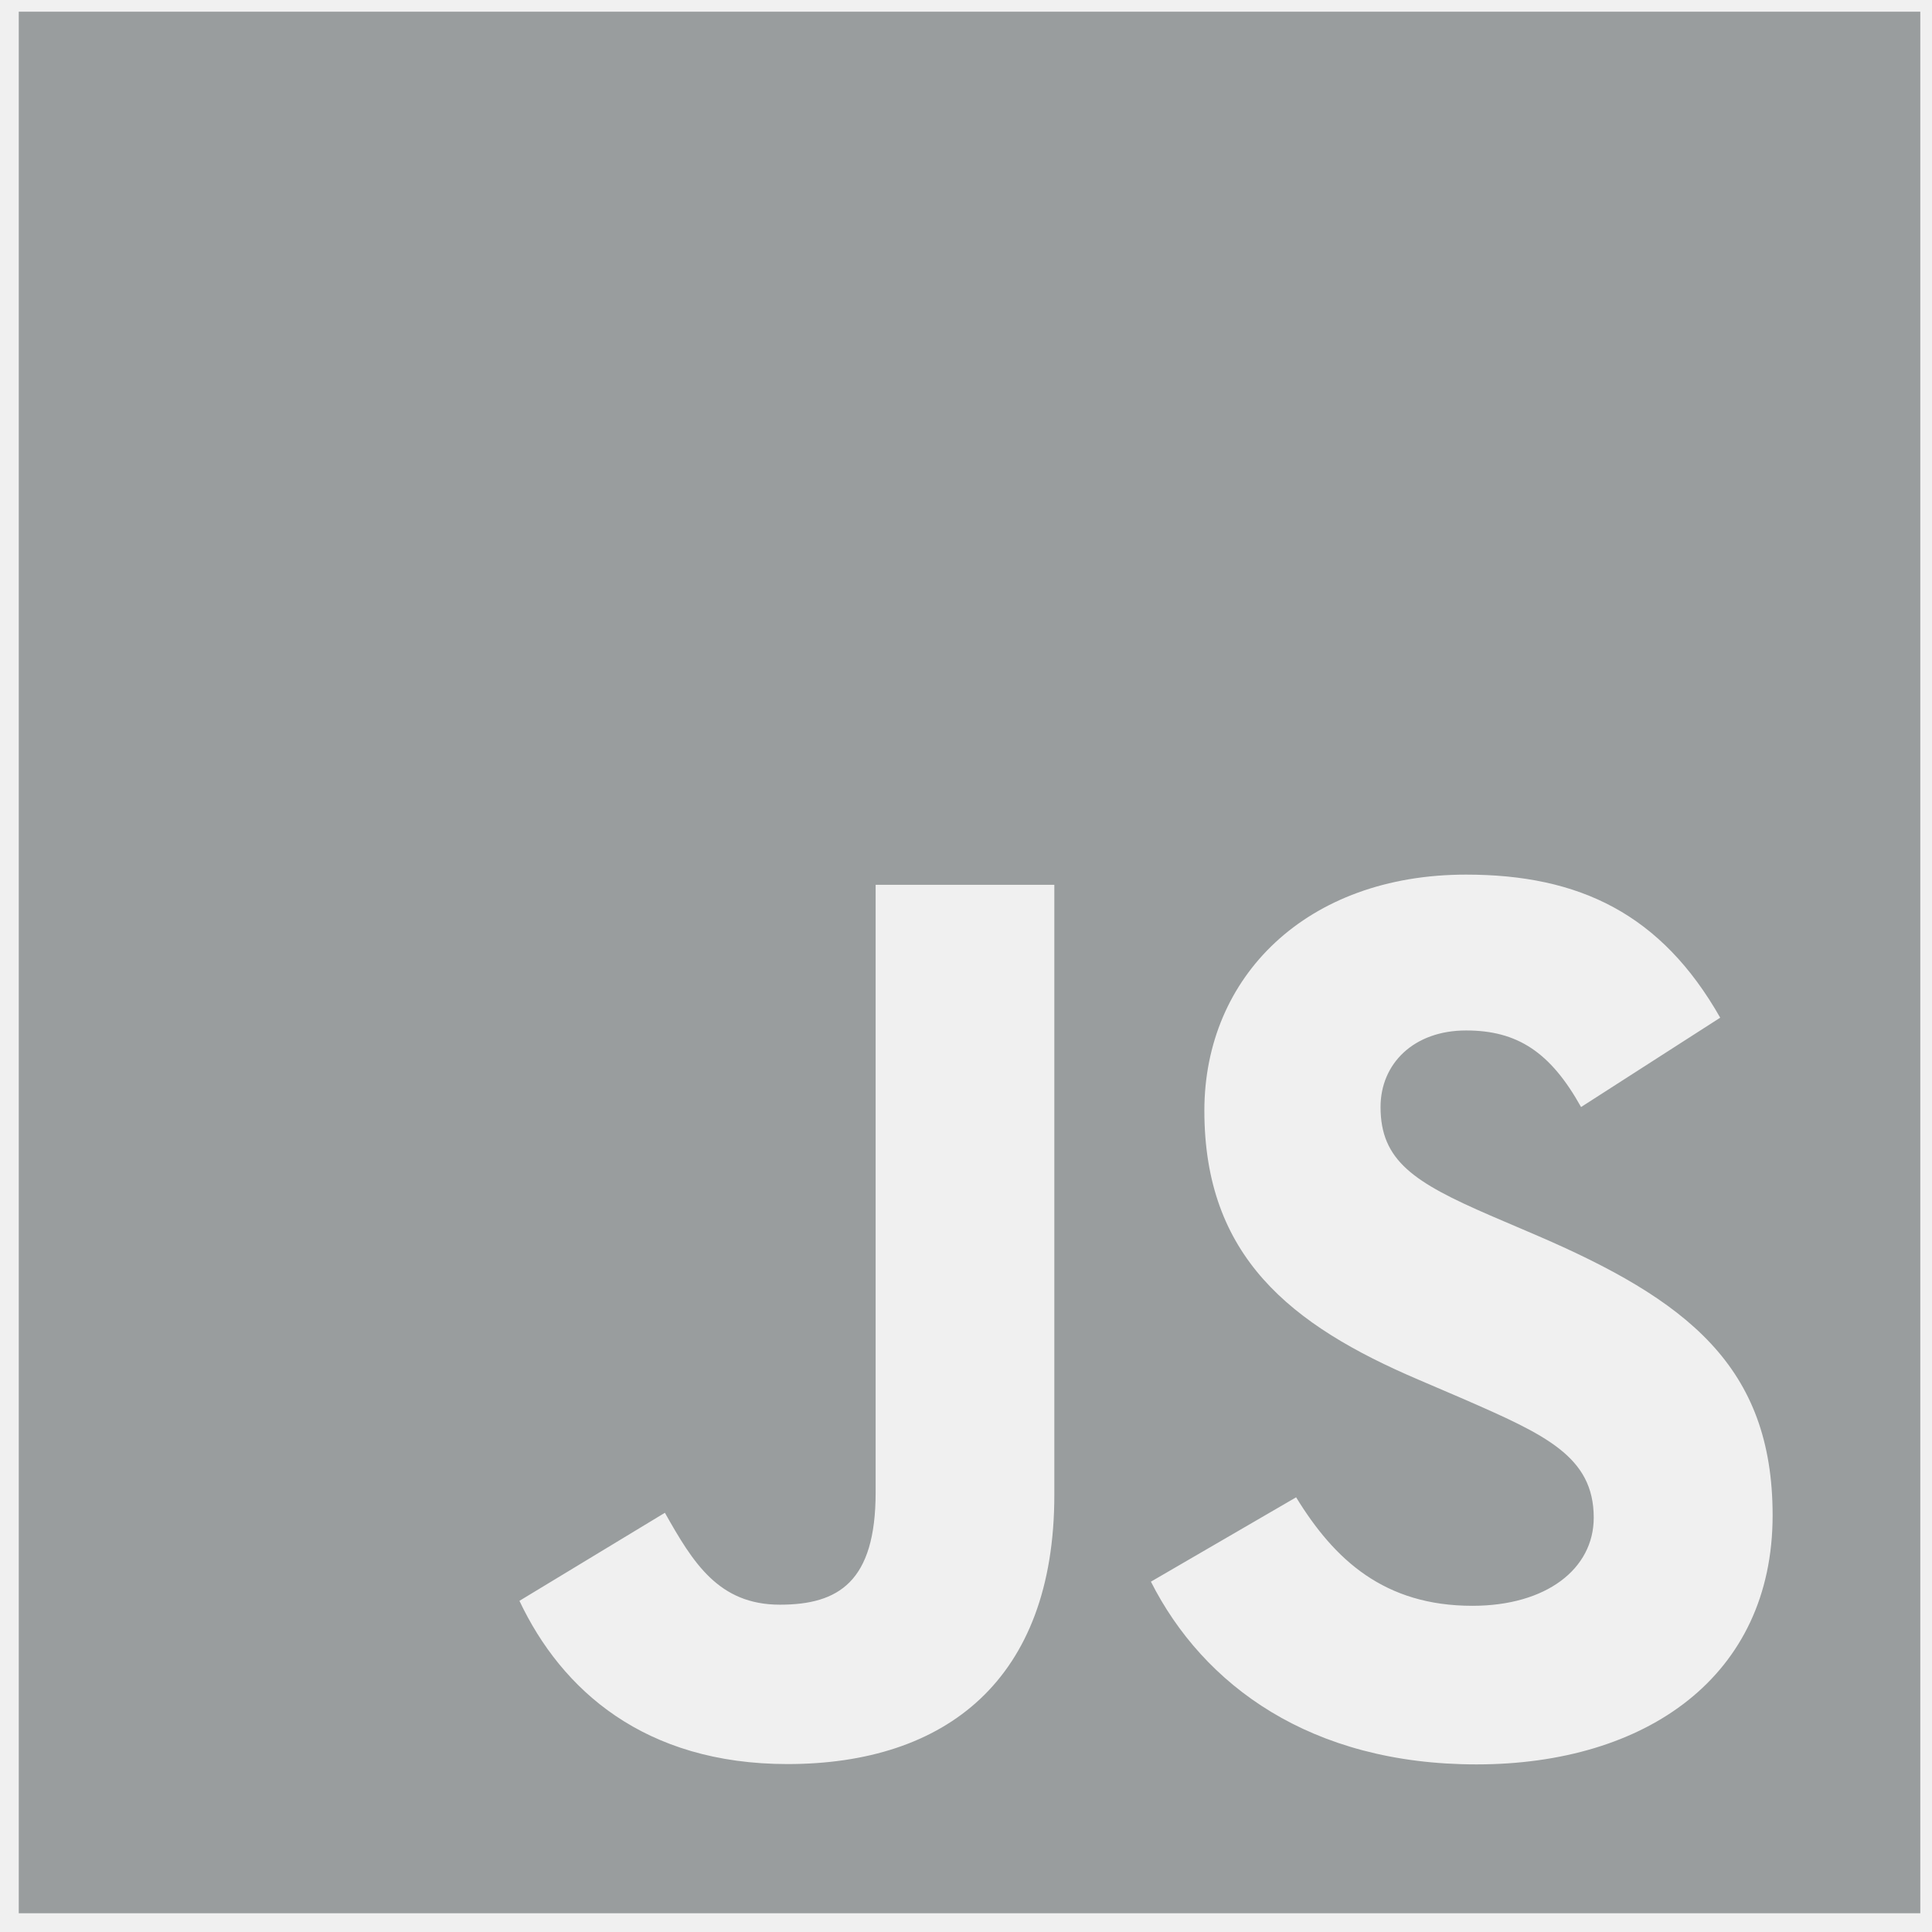
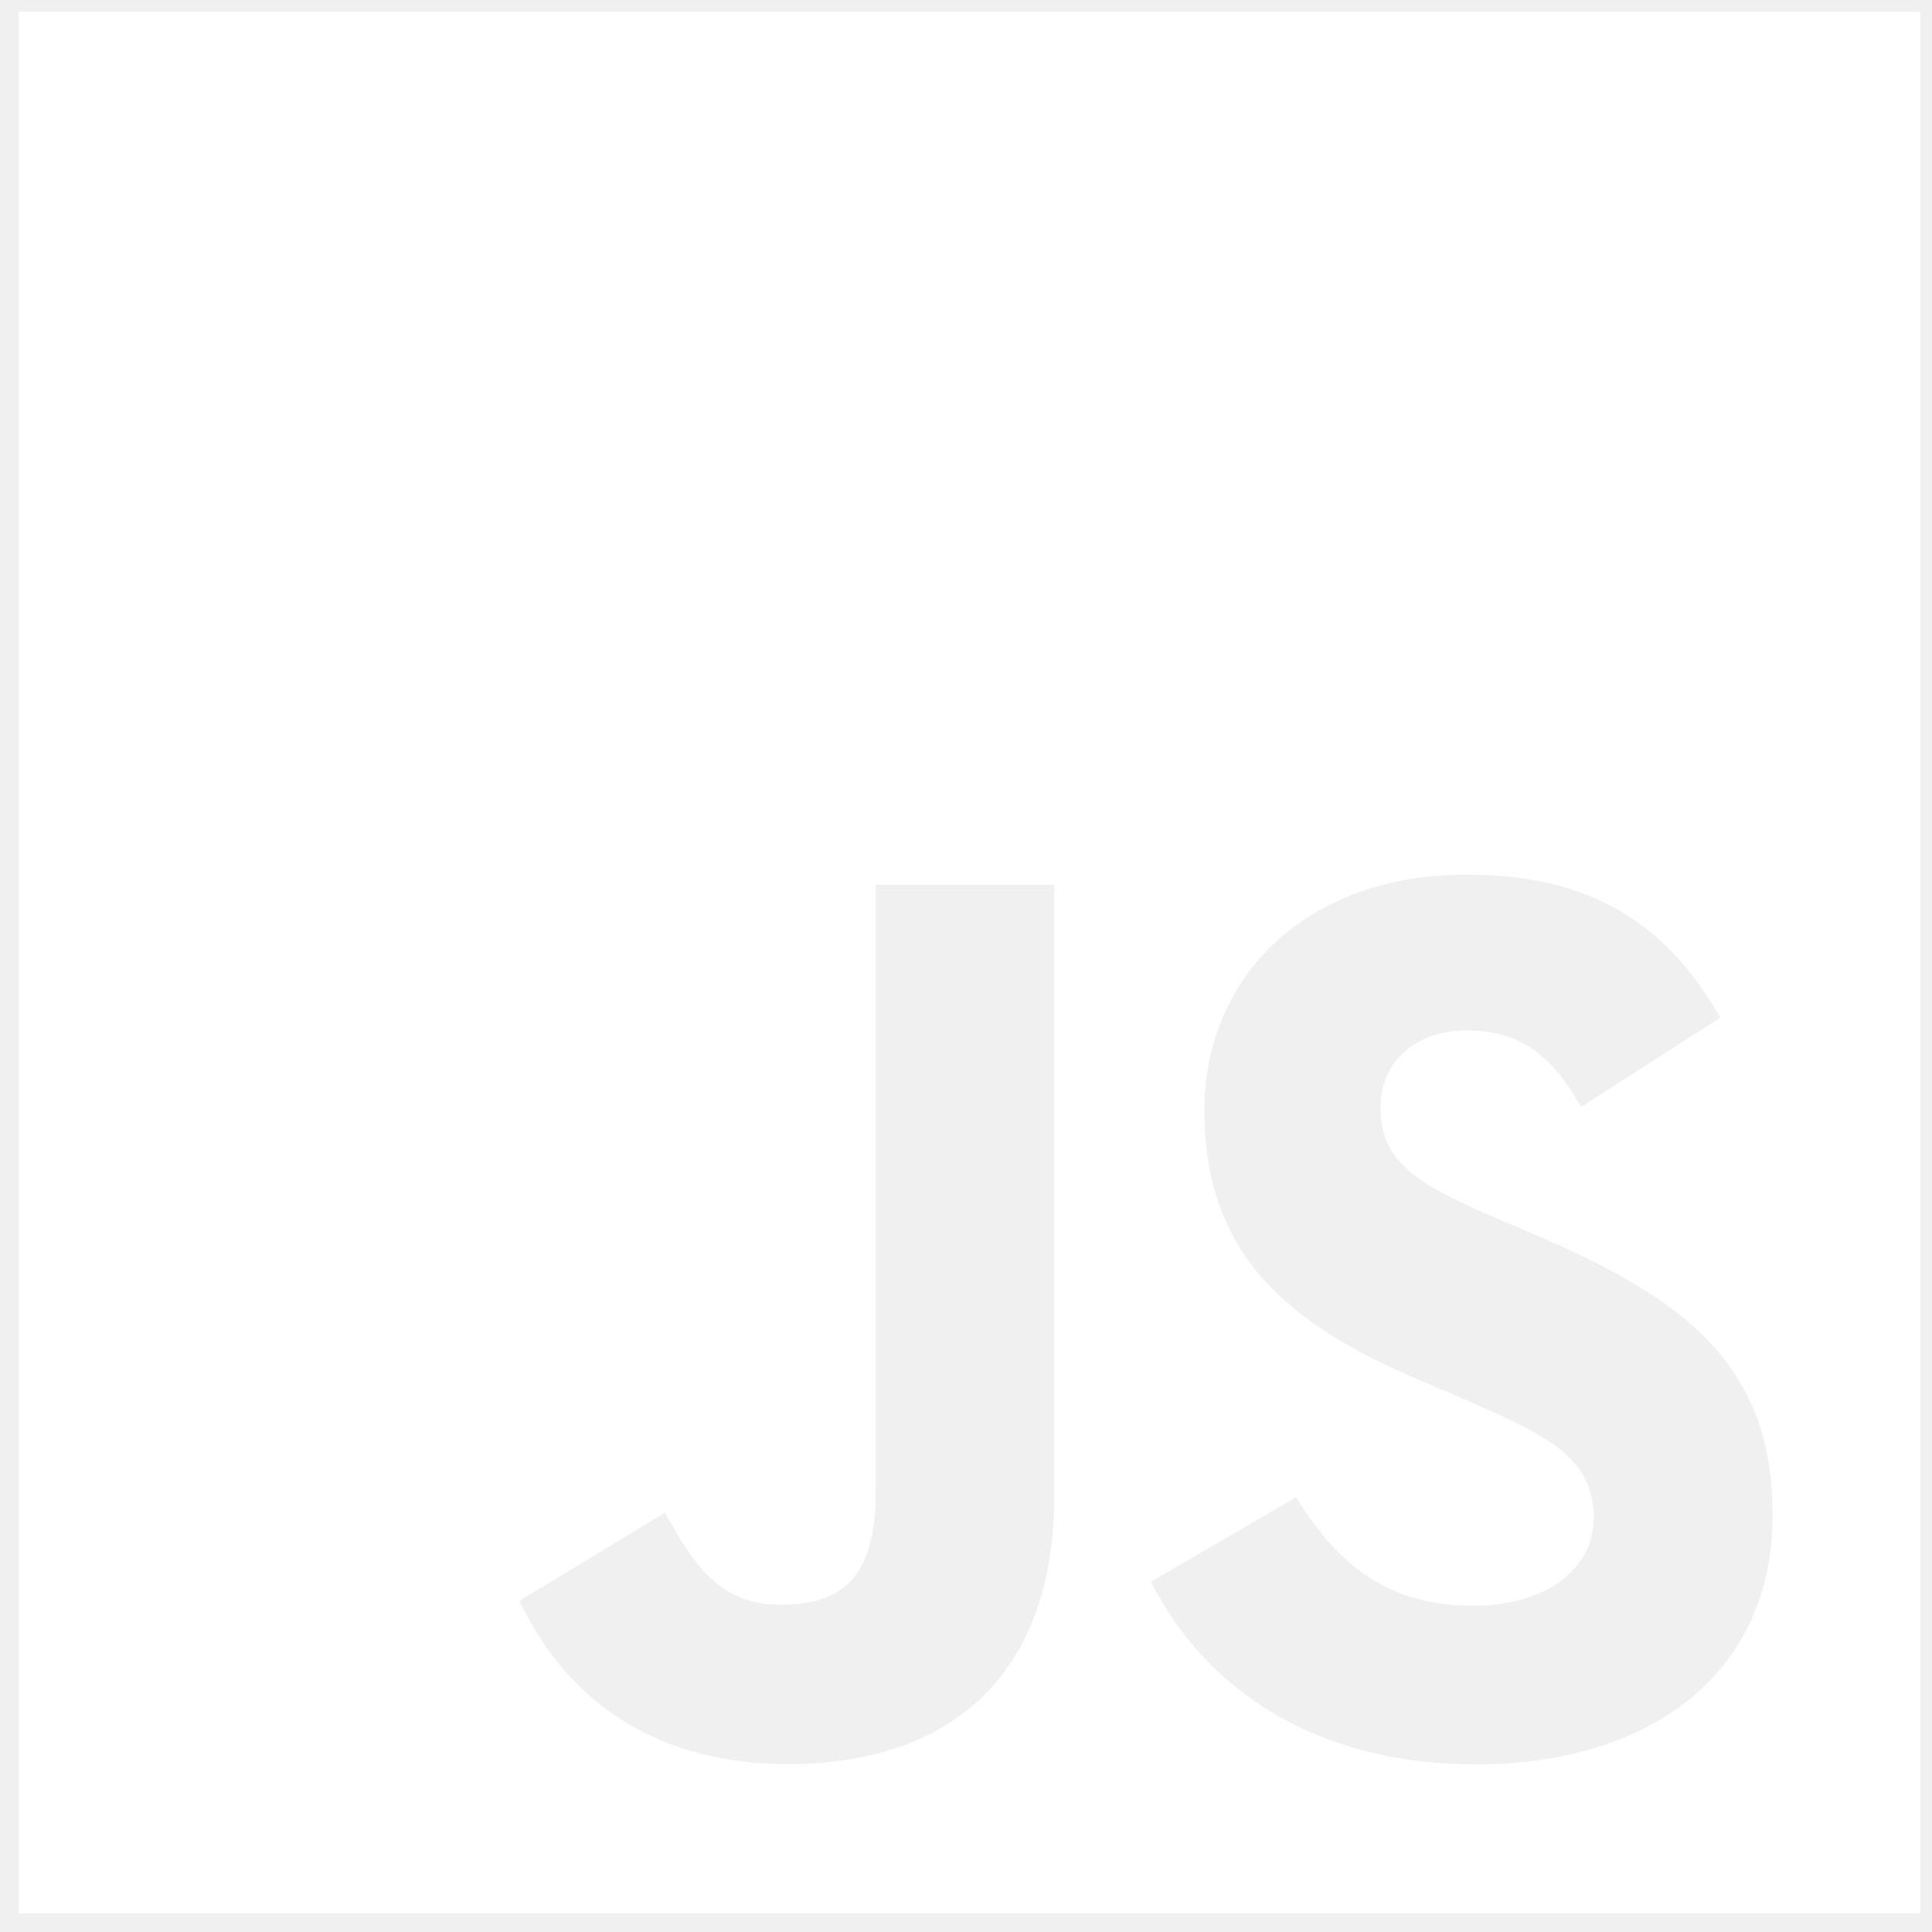
<svg xmlns="http://www.w3.org/2000/svg" width="93" height="93" viewBox="0 0 93 93" fill="none">
-   <path fill-rule="evenodd" clip-rule="evenodd" d="M0.903 0.563H92.437V92.098H0.903V0.563ZM70.876 77.298C66.633 77.298 64.235 75.085 62.391 72.075L55.401 76.136C57.926 81.125 63.087 84.932 71.075 84.932C79.245 84.932 85.328 80.689 85.328 72.945C85.328 65.762 81.202 62.567 73.894 59.433L71.743 58.512C68.053 56.914 66.455 55.869 66.455 53.289C66.455 51.201 68.052 49.603 70.571 49.603C73.041 49.603 74.632 50.644 76.107 53.289L82.805 48.988C79.971 44.004 76.04 42.101 70.571 42.101C62.889 42.101 57.974 47.012 57.974 53.463C57.974 60.466 62.097 63.779 68.304 66.423L70.455 67.346C74.378 69.061 76.717 70.106 76.717 73.056C76.717 75.517 74.44 77.298 70.876 77.298ZM37.542 77.244C34.586 77.244 33.357 75.218 32.006 72.82L25.004 77.059C27.033 81.352 31.021 84.916 37.908 84.916C45.53 84.916 50.752 80.862 50.752 71.956V42.592H42.15V71.84C42.15 76.139 40.368 77.244 37.542 77.244Z" fill="#999D9E" />
+   <path fill-rule="evenodd" clip-rule="evenodd" d="M0.903 0.563H92.437V92.098H0.903V0.563ZM70.876 77.298C66.633 77.298 64.235 75.085 62.391 72.075L55.401 76.136C57.926 81.125 63.087 84.932 71.075 84.932C79.245 84.932 85.328 80.689 85.328 72.945C85.328 65.762 81.202 62.567 73.894 59.433L71.743 58.512C68.053 56.914 66.455 55.869 66.455 53.289C66.455 51.201 68.052 49.603 70.571 49.603C73.041 49.603 74.632 50.644 76.107 53.289L82.805 48.988C79.971 44.004 76.04 42.101 70.571 42.101C62.889 42.101 57.974 47.012 57.974 53.463C57.974 60.466 62.097 63.779 68.304 66.423L70.455 67.346C74.378 69.061 76.717 70.106 76.717 73.056C76.717 75.517 74.44 77.298 70.876 77.298ZM37.542 77.244C34.586 77.244 33.357 75.218 32.006 72.82L25.004 77.059C27.033 81.352 31.021 84.916 37.908 84.916C45.53 84.916 50.752 80.862 50.752 71.956V42.592H42.15V71.84C42.15 76.139 40.368 77.244 37.542 77.244Z" fill="#fff" />
</svg>
